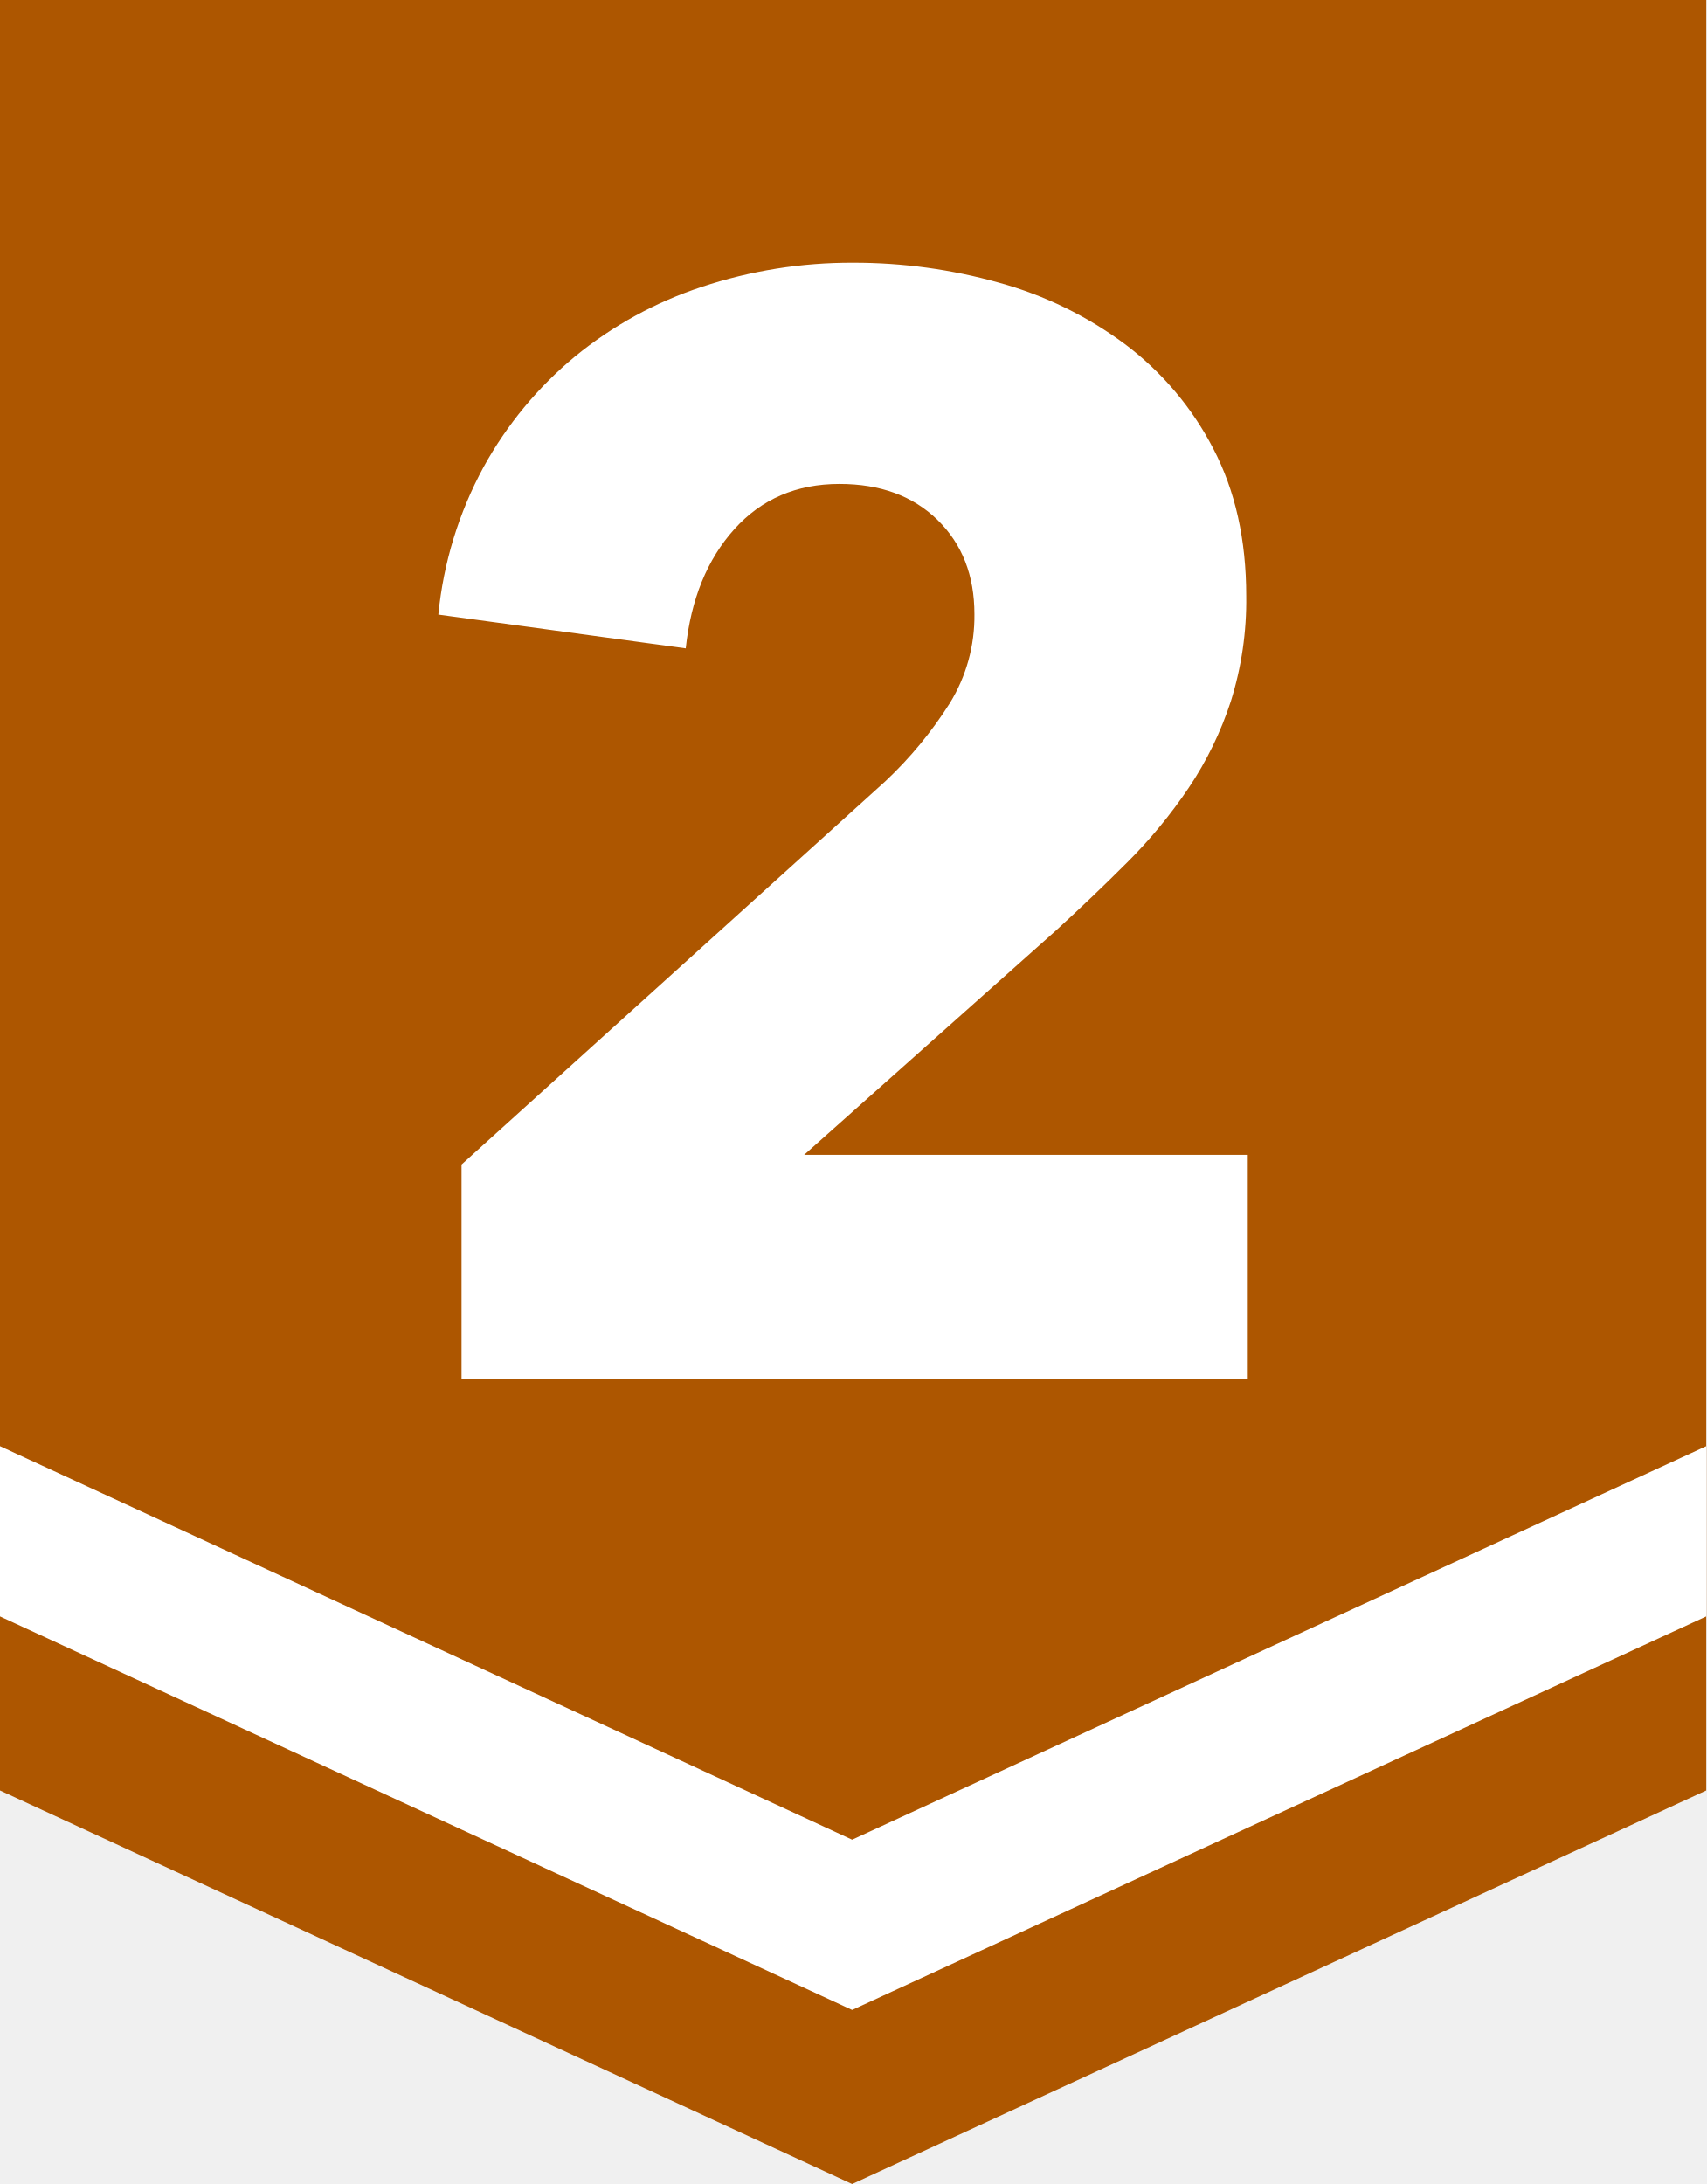
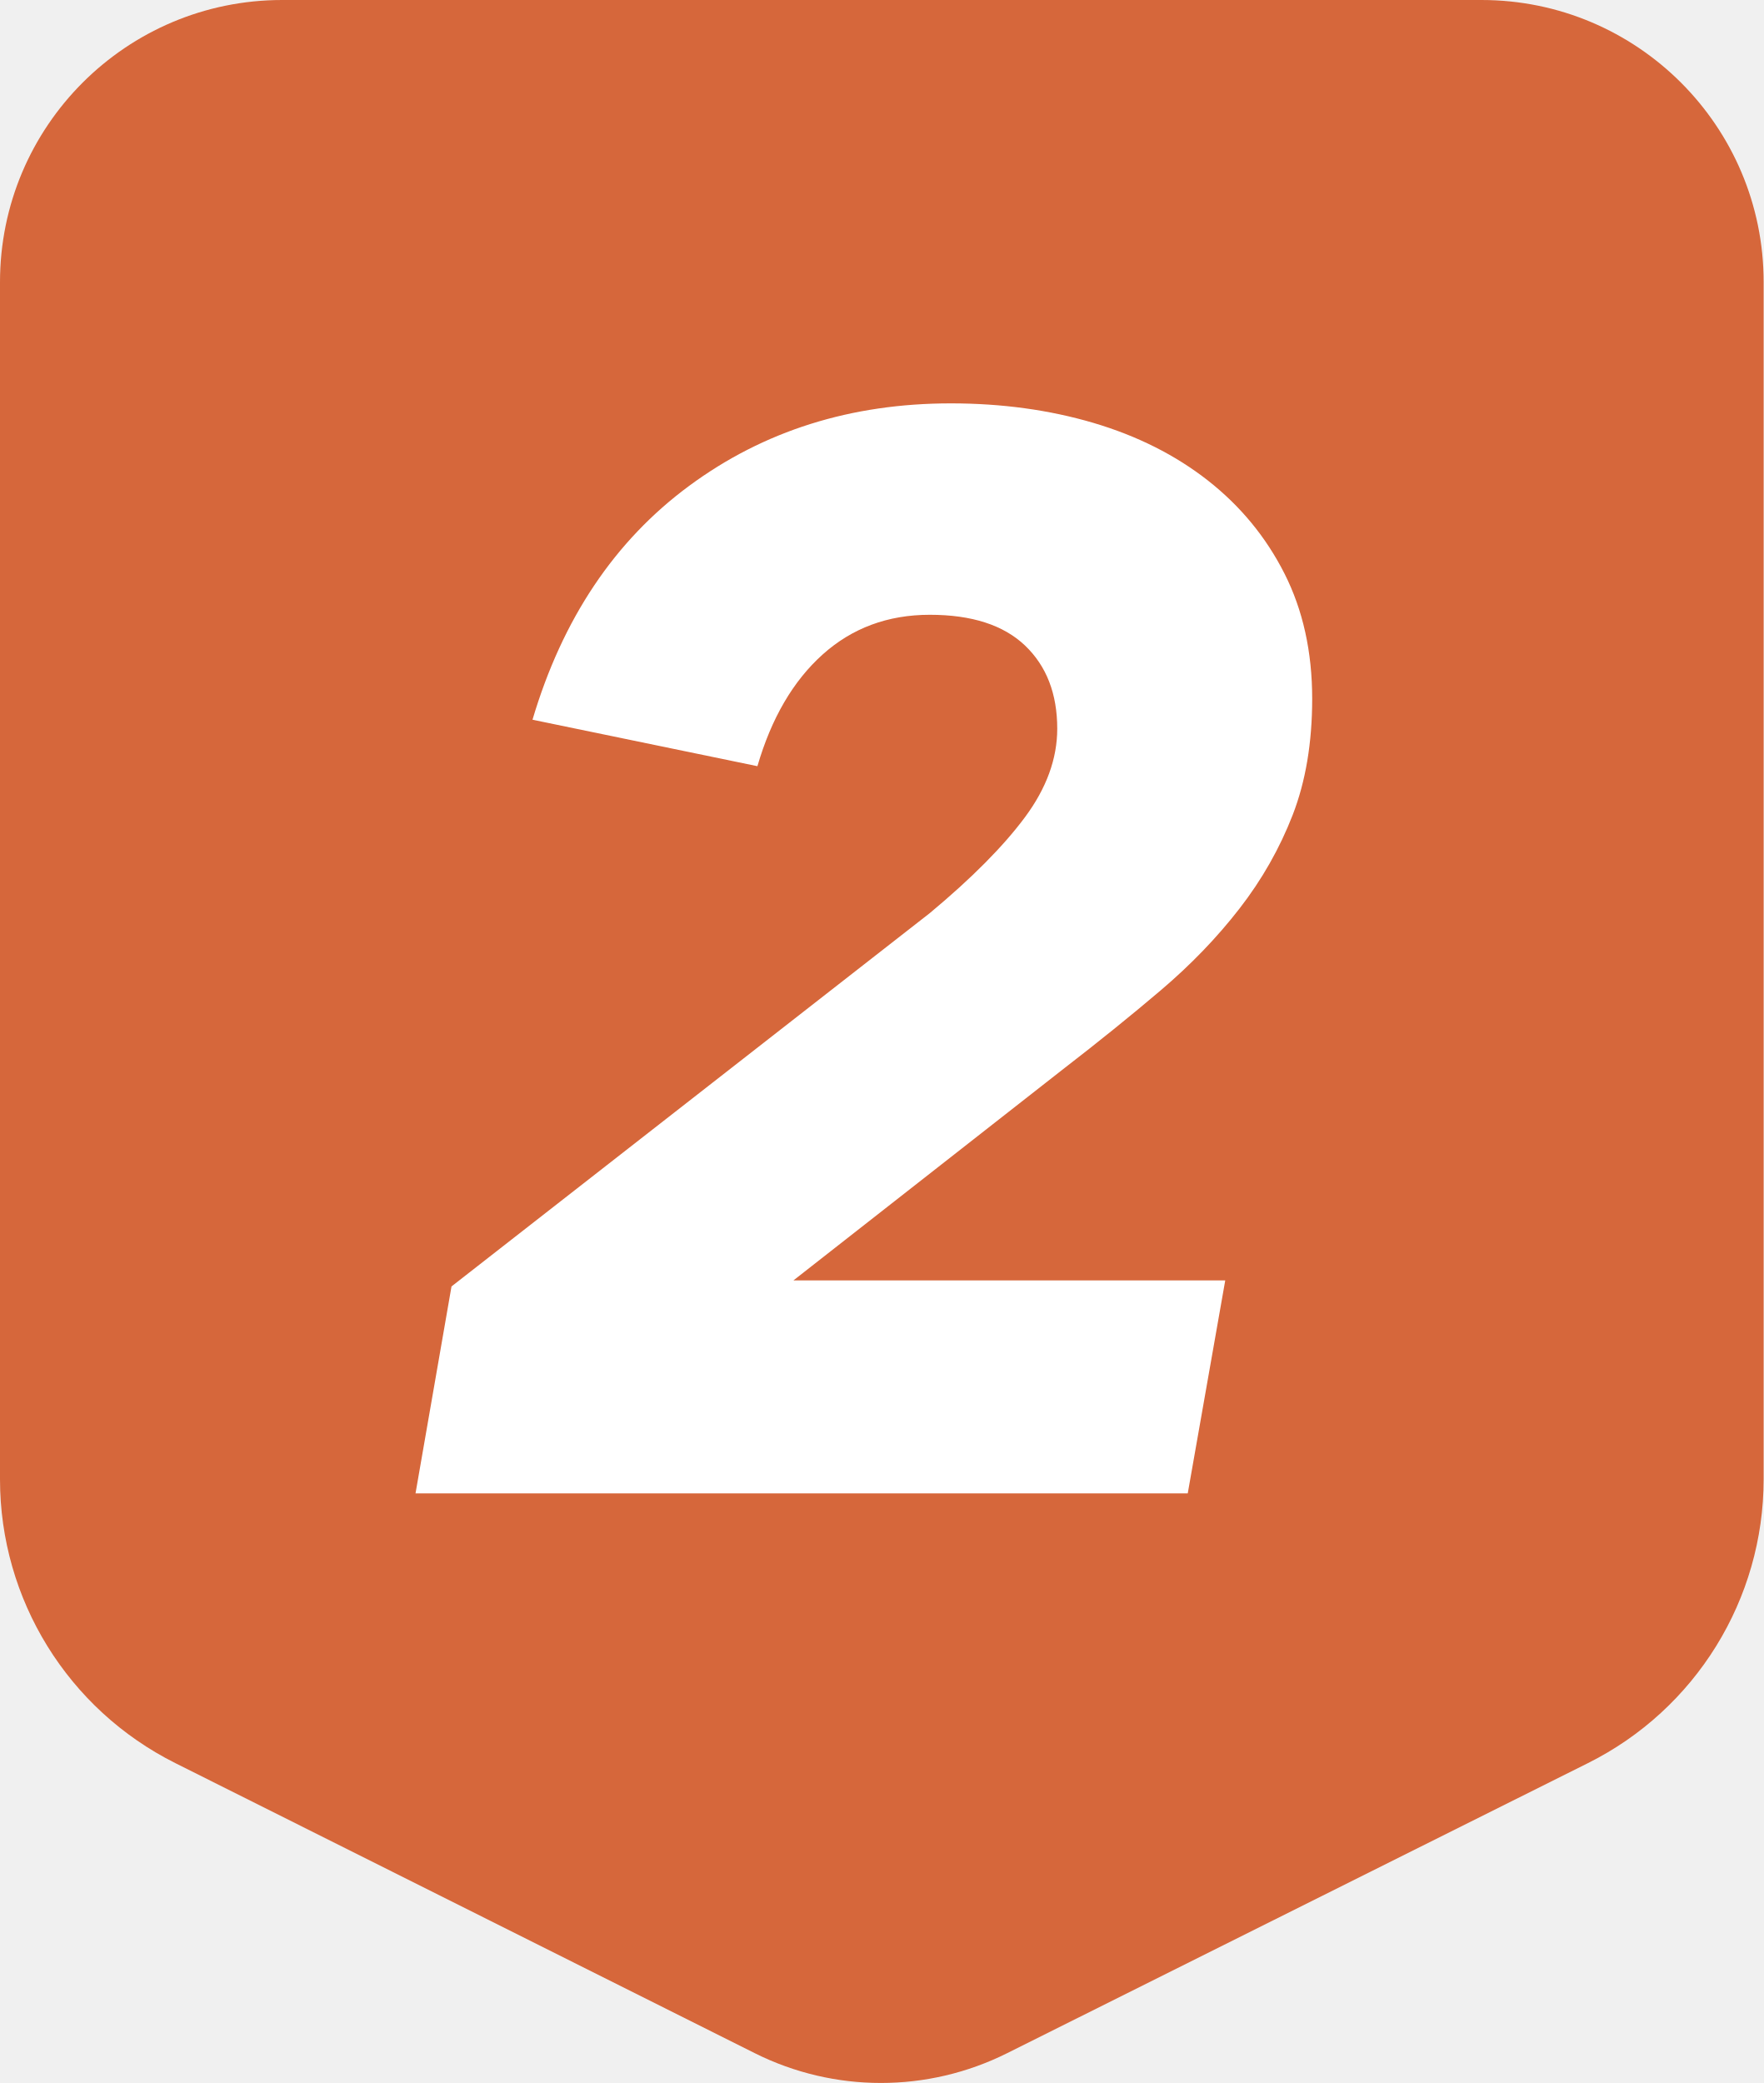
- <svg xmlns="http://www.w3.org/2000/svg" id="레이어_1" data-name="레이어 1" viewBox="0 0 400 512">
+ <svg xmlns="http://www.w3.org/2000/svg" id="_레이어_2" viewBox="0 0 400 472.45">
  <defs>
-     <style>.cls-1{fill:#ad5600;}.cls-2{fill:#fff;}</style>
+     <style>.cls-1{fill:#d6673b;}.cls-2{fill:#fff;}</style>
  </defs>
-   <polygon class="cls-1" points="0 0 0 419.74 199.77 512 400 419.74 400 0 0 0" />
-   <path class="cls-2" d="M108.2,323.31V273l99.36-89.85a93.82,93.82,0,0,0,15.12-18.33A38.88,38.88,0,0,0,228.44,144q0-13.65-8.64-22.1t-23-8.45q-15.12,0-24.66,10.62T160.76,152l-58-7.92a91,91,0,0,1,10.62-34.62,90,90,0,0,1,21.42-25.89,92.61,92.61,0,0,1,29.7-16.31A110.86,110.86,0,0,1,200,61.59a125.53,125.53,0,0,1,34.2,4.68,89.24,89.24,0,0,1,29.52,14.4,71.88,71.88,0,0,1,20.7,24.48q7.74,14.77,7.74,34.56a78.88,78.88,0,0,1-3.6,24.66,81.62,81.62,0,0,1-9.9,20.34,116.69,116.69,0,0,1-14.4,17.46q-8.1,8.1-16.74,16l-59,52.56h104v52.56Z" transform="translate(0)" />
-   <polygon class="cls-2" points="0 339.02 0 378.94 199.77 471.2 400 378.94 400 339.02 199.77 431.28 0 339.02" />
+   <g id="_레이어_1-2">
+     <path class="cls-1" d="M0,64v271.52c0,27.26,15.39,52.18,39.77,64.38l131.38,65.77c18.01,9.02,39.22,9.03,57.24.03l131.77-65.81c24.41-12.19,39.83-37.13,39.83-64.41V64c0-35.35-28.65-64-64-64H64C28.65,0,0,28.65,0,64Z" />
+     <path class="cls-2" d="M277.88,290.42l-8.5,48.29H94.24l8.16-46.93,108.48-84.68c9.52-7.93,16.72-15.19,21.59-21.76,4.87-6.57,7.31-13.26,7.31-20.06,0-7.93-2.44-14.22-7.31-18.87-4.88-4.64-12.07-6.97-21.59-6.97s-17.63,3.01-24.31,9.01c-6.69,6.01-11.62,14.45-14.79,25.33l-51.01-10.54c6.8-22.9,18.64-40.58,35.54-53.05,16.89-12.47,36.67-18.7,59.34-18.7,11.56,0,22.33,1.48,32.31,4.42,9.97,2.95,18.64,7.31,26.01,13.09,7.36,5.78,13.15,12.81,17.34,21.08,4.19,8.28,6.29,17.74,6.29,28.4,0,9.98-1.48,18.76-4.42,26.35-2.95,7.6-6.97,14.68-12.07,21.25-5.1,6.58-11.05,12.75-17.85,18.53-6.8,5.78-14.17,11.73-22.1,17.85l-61.21,47.95h97.94Z" />
+   </g>
</svg>
